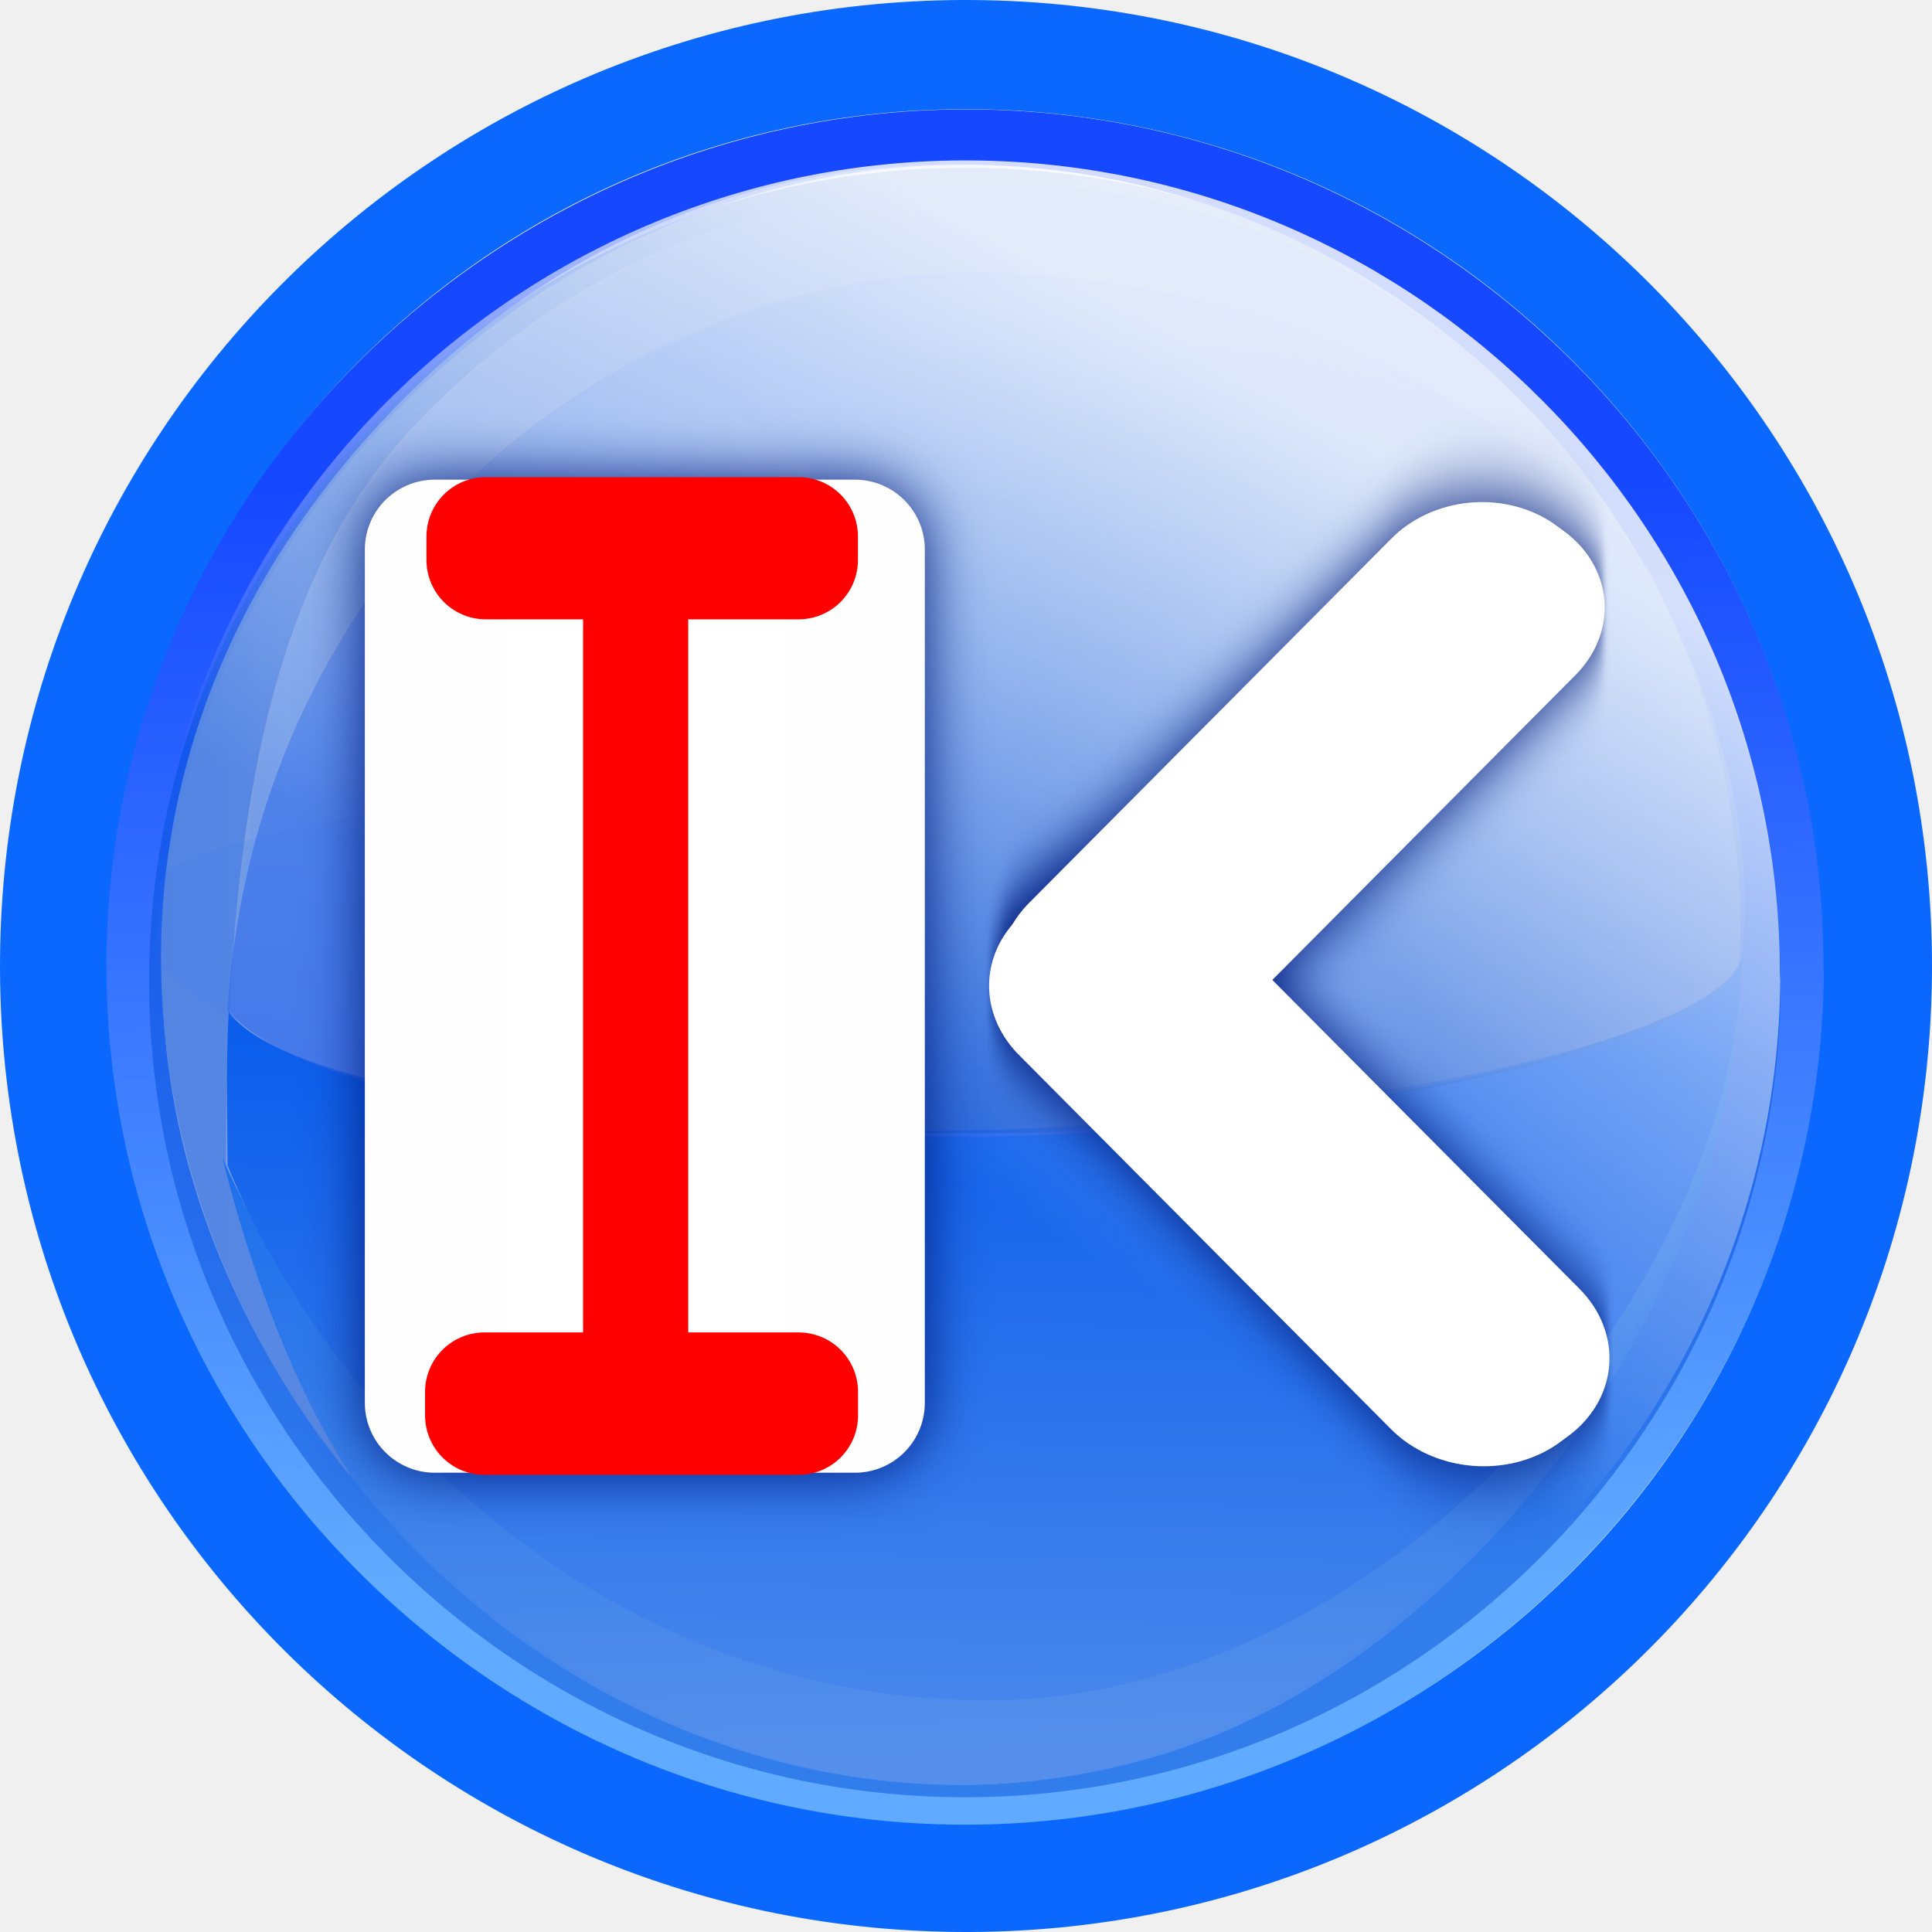
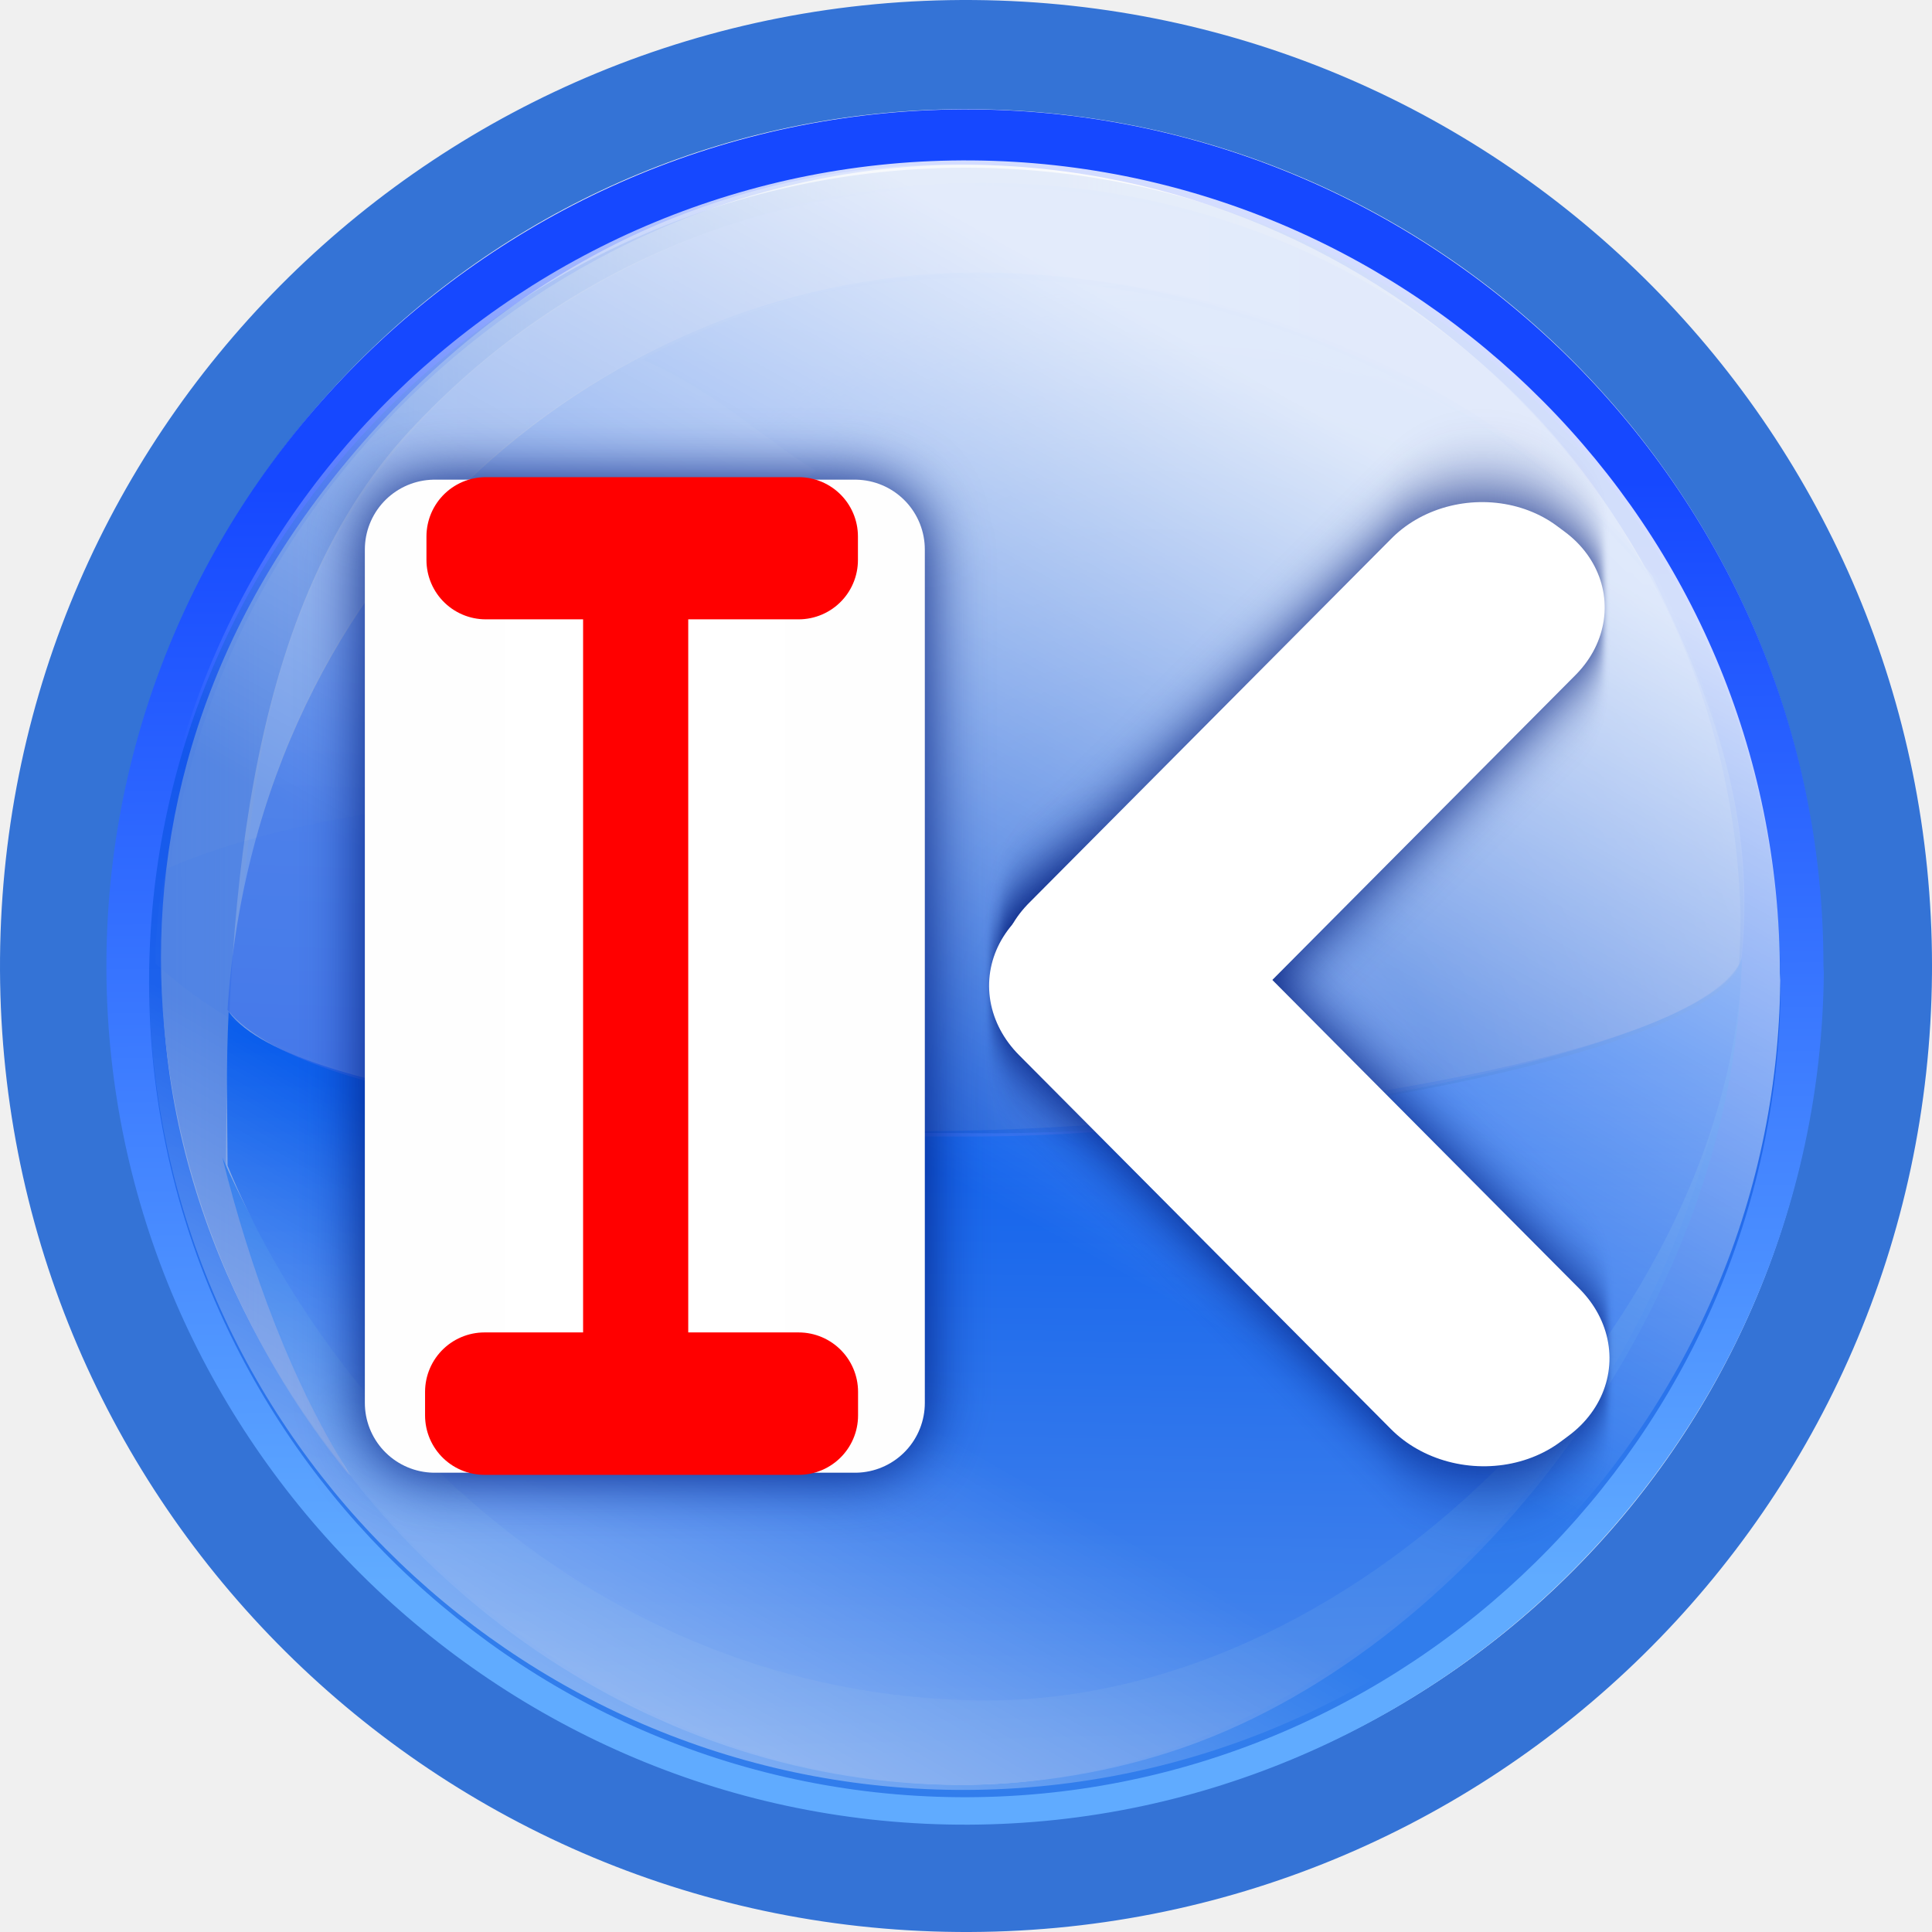
<svg xmlns="http://www.w3.org/2000/svg" xmlns:xlink="http://www.w3.org/1999/xlink" width="100mm" height="100mm" viewBox="0 0 100 100" version="1.1" id="svg5">
  <defs id="defs2">
    <clipPath clipPathUnits="userSpaceOnUse" id="clipPath4542">
      <rect style="fill:#0066ff;fill-opacity:0.955;stroke-width:1.014" id="rect4544" width="398.239" height="369.096" x="-209.859" y="-158.211" transform="matrix(0.9955554,0.0941775,-0.1098134,0.9939522,0,0)" />
    </clipPath>
    <linearGradient id="c" x1="55.344" x2="55.344" y1="154.806" y2="41.343" gradientTransform="matrix(0.999952,0,0,0.9999439,0.00327684,0.00327477)" gradientUnits="userSpaceOnUse" xlink:href="#b" />
    <linearGradient id="b">
      <stop offset="0" stop-color="#418bde" id="stop2" />
      <stop offset="1" stop-color="#001b7b" id="stop4" />
    </linearGradient>
    <linearGradient id="d" x1="62.977" x2="62.977" y1="181.128" y2="61.909" gradientUnits="userSpaceOnUse" gradientTransform="matrix(1.012131,0,0,1.012131,-0.763964,-0.76396)">
      <stop offset="0" stop-color="#a4cdec" id="stop16" />
      <stop offset="1" stop-color="#0068c6" id="stop18" />
    </linearGradient>
    <linearGradient id="e" x1="65.084" x2="65.084" y1="14.162" y2="77.263" gradientUnits="userSpaceOnUse" xlink:href="#a" gradientTransform="matrix(1.012131,0,0,1.012131,-0.763964,-0.76396)" />
    <linearGradient id="a">
      <stop offset="0" stop-color="#fff" id="stop7" />
      <stop offset="1" stop-color="#fff" stop-opacity="0" id="stop9" />
    </linearGradient>
    <linearGradient id="f" x1="27.003" x2="73.706" y1="26.375" y2="73.758" gradientUnits="userSpaceOnUse" xlink:href="#a" gradientTransform="matrix(1.012131,0,0,1.012131,-0.763964,-0.76396)" />
    <linearGradient id="g" x1="62.997" x2="62.997" y1="167.233" y2="64.977" gradientUnits="userSpaceOnUse" xlink:href="#a" gradientTransform="matrix(1.012131,0,0,1.012131,-0.763964,-0.76396)" />
    <linearGradient id="i" x1="31.053" x2="53.82" y1="21.614" y2="60.985" gradientTransform="matrix(0.9998974,-0.01009996,0.01009996,0.9998974,0.00327684,0.00327477)" gradientUnits="userSpaceOnUse" xlink:href="#a" />
    <linearGradient id="linearGradient8027">
      <stop style="stop-color:#00007a;stop-opacity:1;" offset="0" id="stop8029" />
      <stop style="stop-color:#1648ff;stop-opacity:1;" offset="1" id="stop8031" />
    </linearGradient>
    <linearGradient id="linearGradient8087">
      <stop id="stop8089" offset="0" style="stop-color:#60abff;stop-opacity:1;" />
      <stop id="stop8091" offset="1" style="stop-color:#1648ff;stop-opacity:1;" />
    </linearGradient>
    <linearGradient id="linearGradient8400">
      <stop id="stop8402" offset="0" style="stop-color:#a5bbed;stop-opacity:1;" />
      <stop id="stop8404" offset="1" style="stop-color:#a5cced;stop-opacity:0;" />
    </linearGradient>
    <linearGradient id="linearGradient8386">
      <stop style="stop-color:#e7f0ff;stop-opacity:1;" offset="0" id="stop8388" />
      <stop style="stop-color:#9db4ff;stop-opacity:1;" offset="1" id="stop8390" />
    </linearGradient>
    <linearGradient id="linearGradient8158">
      <stop style="stop-color:#a5cfff;stop-opacity:1;" offset="0" id="stop8160" />
      <stop style="stop-color:#167eff;stop-opacity:1;" offset="1" id="stop8162" />
    </linearGradient>
    <linearGradient id="linearGradient8158-9">
      <stop style="stop-color:#a5cfff;stop-opacity:1;" offset="0" id="stop8160-6" />
      <stop style="stop-color:#166eff;stop-opacity:1;" offset="1" id="stop8162-5" />
    </linearGradient>
    <linearGradient id="linearGradient8318">
      <stop id="stop8320" offset="0" style="stop-color:#a5c7ff;stop-opacity:1;" />
      <stop id="stop8322" offset="1" style="stop-color:#6085ff;stop-opacity:1;" />
    </linearGradient>
    <linearGradient id="linearGradient8370">
      <stop id="stop8372" offset="0" style="stop-color:#93beff;stop-opacity:1;" />
      <stop style="stop-color:#0051c2;stop-opacity:1" offset="0.319" id="stop8374" />
      <stop id="stop3815" offset="0.79" style="stop-color:#3379cf;stop-opacity:0.648;" />
      <stop id="stop8376" offset="1" style="stop-color:#6497ff;stop-opacity:0.224;" />
    </linearGradient>
-     <linearGradient gradientTransform="matrix(0.5662048,0,0,0.5662048,52.19284,132.3069)" y2="382.432" x2="364.463" y1="762.081" x1="365.953" gradientUnits="userSpaceOnUse" id="linearGradient8068" xlink:href="#linearGradient8087" />
-     <linearGradient xlink:href="#linearGradient8400" id="linearGradient8398" x1="118.342" y1="504.856" x2="495.98" y2="504.856" gradientUnits="userSpaceOnUse" gradientTransform="matrix(0.6406747,0,0,0.6406747,25.03779,91.39863)" />
-     <linearGradient xlink:href="#linearGradient8386" id="linearGradient8384" x1="131.828" y1="458.355" x2="572.917" y2="458.355" gradientUnits="userSpaceOnUse" gradientTransform="matrix(0.6406747,0,0,0.6406747,25.03779,91.39863)" />
-     <linearGradient xlink:href="#linearGradient8158" id="linearGradient8156" x1="382.785" y1="789.214" x2="376.209" y2="559.214" gradientUnits="userSpaceOnUse" gradientTransform="matrix(0.6406747,0,0,0.6406747,25.03779,91.39863)" />
-     <linearGradient gradientTransform="matrix(0.6406747,0,0,0.6406747,23.98732,90.34269)" y2="577.397" x2="388.331" y1="817.499" x1="384.805" gradientUnits="userSpaceOnUse" id="linearGradient8179" xlink:href="#linearGradient8158-9" />
-     <linearGradient y2="508.302" x2="371.923" y1="759.901" x1="382.785" gradientTransform="matrix(0.6406747,0,0,-0.593241,23.98732,768.086)" gradientUnits="userSpaceOnUse" id="linearGradient8213" xlink:href="#linearGradient8318" />
-     <radialGradient xlink:href="#linearGradient8370" id="radialGradient3873" cx="347.689" cy="577.143" fx="347.689" fy="577.143" r="242.475" gradientTransform="matrix(0.5529115,-0.1720077,0.2036937,0.6547649,-2.612983,155.4045)" gradientUnits="userSpaceOnUse" />
-     <linearGradient gradientTransform="matrix(0.5378945,0,0,0.5378945,62.38265,149.4595)" y2="313.384" x2="436.732" y1="582.586" x1="286.064" gradientUnits="userSpaceOnUse" id="linearGradient8068-2" xlink:href="#linearGradient8235" />
    <linearGradient id="linearGradient8235">
      <stop id="stop8231" offset="0" style="stop-color:#ffffff;stop-opacity:0" />
      <stop id="stop8233" offset="1" style="stop-color:#ffffff;stop-opacity:0.817" />
    </linearGradient>
    <filter style="color-interpolation-filters:sRGB" id="filter935" x="-0.349" y="-18.104" width="1.699" height="37.208">
      <feGaussianBlur stdDeviation="1.551" id="feGaussianBlur937" />
    </filter>
    <filter style="color-interpolation-filters:sRGB" id="filter939" x="-0.353" y="-18.285" width="1.706" height="37.569">
      <feGaussianBlur stdDeviation="1.551" id="feGaussianBlur941" />
    </filter>
    <filter style="color-interpolation-filters:sRGB" id="filter943" x="-0.336" y="-0.166" width="1.673" height="1.331">
      <feGaussianBlur stdDeviation="1.543" id="feGaussianBlur945" />
    </filter>
+     <linearGradient gradientTransform="matrix(0.1498084,0,0,0.1498084,-216.2035,17.4338)" y2="382.432" x2="364.463" y1="762.081" x1="365.953" gradientUnits="userSpaceOnUse" id="linearGradient8068" xlink:href="#linearGradient8087" />
+     <linearGradient xlink:href="#linearGradient8400" id="linearGradient8398" x1="118.342" y1="504.856" x2="495.98" y2="504.856" gradientUnits="userSpaceOnUse" gradientTransform="matrix(0.1695118,0,0,0.1695118,-223.3882,6.610147)" />
+     <linearGradient xlink:href="#linearGradient8386" id="linearGradient8384" x1="131.828" y1="458.355" x2="572.917" y2="458.355" gradientUnits="userSpaceOnUse" gradientTransform="matrix(0.1695118,0,0,0.1695118,-223.3882,6.610147)" />
+     <linearGradient xlink:href="#linearGradient8158" id="linearGradient8156" x1="382.785" y1="789.214" x2="376.209" y2="559.214" gradientUnits="userSpaceOnUse" gradientTransform="matrix(0.1695118,0,0,0.1695118,-223.3882,6.610147)" />
+     <linearGradient gradientTransform="matrix(0.1695118,0,0,0.1695118,-223.6662,6.330762)" y2="577.397" x2="388.331" y1="817.499" x1="384.805" gradientUnits="userSpaceOnUse" id="linearGradient8179" xlink:href="#linearGradient8158-9" />
+     <linearGradient y2="508.302" x2="371.923" y1="759.901" x1="382.785" gradientTransform="matrix(0.1695118,0,0,-0.1569617,-223.6662,185.6503)" gradientUnits="userSpaceOnUse" id="linearGradient8213" xlink:href="#linearGradient8318" />
+     <radialGradient xlink:href="#linearGradient8370" id="radialGradient3873" cx="347.689" cy="577.143" fx="347.689" fy="577.143" r="242.475" gradientTransform="matrix(0.1462912,-0.04551037,0.05389397,0.1732399,-230.7042,23.54502)" gradientUnits="userSpaceOnUse" />
+     <linearGradient gradientTransform="matrix(0.1423179,0,0,0.1423179,-213.5074,21.97208)" y2="313.384" x2="436.732" y1="582.586" x1="286.064" gradientUnits="userSpaceOnUse" id="linearGradient8068-2" xlink:href="#linearGradient8235" />
+     <linearGradient xlink:href="#linearGradient1395" id="linearGradient1103" gradientUnits="userSpaceOnUse" gradientTransform="matrix(-0.1423179,0,0,-0.1423179,-109.8021,178.4318)" x1="399.706" y1="398.569" x2="474.07" y2="268.431" />
+     <linearGradient id="linearGradient1395">
+       <stop id="stop1391" offset="0" style="stop-color:#ffffff;stop-opacity:0" />
+       <stop id="stop1393" offset="1" style="stop-color:#ffffff;stop-opacity:0.388" />
+     </linearGradient>
  </defs>
  <g id="layer1">
-     <g id="g15516" transform="matrix(0.2645833,0,0,0.2645833,-18.43617,-67.29989)">
-       <path id="path7485-5" style="color:#000000;display:inline;overflow:visible;visibility:visible;fill:#0b68ff;fill-opacity:1;stroke:none;stroke-width:0.32;marker:none;enable-background:accumulate" d="M 426.276,443.308 C 426.259,351.292 352.068,276.493 260.056,275.725 167.485,274.952 91.816,349.369 91.043,441.939 90.27,534.509 164.687,610.179 257.257,610.952 c 92.57,0.773 168.24,-73.644 169.013,-166.214 m 21.356,0.178 C 446.755,549.281 361.444,633.179 257.079,632.308 152.714,631.437 68.815,546.126 69.687,441.761 70.558,337.396 155.869,253.497 260.234,254.369 363.97,255.234 447.614,339.564 447.633,443.304" />
-       <path id="path7485-5-0" style="color:#000000;display:inline;overflow:visible;visibility:visible;fill:url(#linearGradient8068);fill-opacity:1;stroke:none;stroke-width:0.32;marker:none;enable-background:accumulate" d="m 410.146,432.505 c -2.224,-79.352 -69.497,-145.23 -150.814,-145.909 -81.81,-0.683 -157.183,69.165 -157.866,157.447 -0.633,81.811 73.654,158.798 155.464,159.481 81.81,0.683 153.215,-84.016 153.25,-170.356 m 16.29,11.484 c -0.77,92.234 -77.135,167.432 -169.369,166.662 C 164.866,610.544 89.738,534.178 90.508,441.944 91.278,349.71 167.897,274.997 260.132,275.767 c 91.678,0.765 166.247,75.698 166.263,167.379" />
-       <path style="fill:url(#linearGradient8398);fill-opacity:1;stroke:none;stroke-width:0.641" d="m 342.479,312.757 c -45.856,-32.325 -132.814,-45.098 -197.228,23.137 -64.414,68.234 -50.659,154.065 -7.068,207.287 -10.001,-17.727 -18.966,-38.529 -24.308,-60.844 0.408,-46.088 2.366,-107.724 36.068,-143.855 59.844,-64.157 147.904,-53.635 192.536,-25.725 z" id="path8112" />
-       <path style="opacity:0.687;fill:url(#linearGradient8384);fill-opacity:1;stroke:none;stroke-width:0.641" d="M 392.091,366.973 C 354.32,292.863 258.25,268.942 185.845,310.265 c -62.938,35.92 -65.632,91.13 -68.848,120.796 8.137,-48.165 40.371,-92.119 90.014,-112.487 56.717,-23.27 141.654,-4.385 185.08,48.398 z" id="path8112-1" />
-       <path style="opacity:0.955;fill:url(#linearGradient8156);fill-opacity:1;stroke:none;stroke-width:0.641" d="m 113.176,480.802 c 5.405,21.653 13.688,44.73 25.641,63.055 39.005,49.316 102.354,71.765 159.901,53.201 57.547,-18.564 109.933,-86.353 111.636,-153.761 -7.039,55.732 -47.027,120.971 -120.395,139.563 C 216.592,601.453 142.85,548.095 113.176,480.802 Z" id="path8112-1-2" />
-       <path style="fill:url(#linearGradient8179);fill-opacity:1;stroke:none;stroke-width:0.641" d="m 114.413,452.288 c -0.544,11.128 -0.27,18.187 -0.214,30.106 18.869,46.113 70.439,103.68 147.099,104.617 76.661,0.937 147.608,-77.551 149.15,-145.228 -7.039,18.665 -90.971,32.002 -147.864,33.662 -56.893,1.661 -135.429,-5.745 -148.171,-23.157 z" id="path8112-1-2-8" />
-       <path style="opacity:0.687;fill:url(#linearGradient8213);fill-opacity:1;stroke:none;stroke-width:0.641" d="m 114.184,451.929 c 5.679,-87.977 75.727,-144.708 147.789,-144.276 49.913,0.299 103.483,24.885 130.914,59.296 10.44,21.516 20.415,45.207 17.561,74.148 -1.09,16.81 -91.299,35.297 -148.65,35.59 -57.351,0.293 -130.982,-4.729 -147.614,-24.758 z" id="path8112-1-2-8-1" />
-       <path style="opacity:0.484;fill:url(#radialGradient3873);fill-opacity:1;stroke:none;stroke-width:0.641" d="m 100.067,442.816 c 0.135,-11.787 2.093,-18.452 2.093,-18.452 25.906,-11.411 65.595,-14.678 77.809,-13.328 9.999,-18.798 33.594,-52.108 49.371,-64.621 -7.956,-4.294 -19.569,-15.669 -34.042,-21.719 20.882,-11.083 44.13,-17.001 67.591,-16.861 49.913,0.299 102.512,22.62 130.914,59.296 10.44,21.516 19.271,46.351 16.417,75.292 -3.378,17.039 -88.213,33.344 -145.564,33.637 -60.891,-0.333 -127.51,0.742 -164.588,-33.245 z" id="path8112-1-2-8-1-1" />
-       <path style="color:#000000;display:inline;overflow:visible;visibility:visible;fill:#014dd8;fill-opacity:0.496;stroke:none;stroke-width:0.304;marker:none;enable-background:accumulate" d="M 418.017,447.617 C 417.286,535.239 344.739,606.677 257.116,605.945 169.494,605.214 98.122,532.667 98.853,445.044 99.585,357.422 172.373,286.445 259.996,287.177 c 87.095,0.727 157.935,71.913 157.95,159.01" id="path7909-2" />
-       <path style="color:#000000;display:inline;overflow:visible;visibility:visible;fill:url(#linearGradient8068-2);fill-opacity:1;stroke:none;stroke-width:0.304;marker:none;enable-background:accumulate" d="M 417.946,446.187 C 417.214,533.809 344.667,605.247 257.045,604.516 169.423,603.784 98.05,531.237 98.782,443.615 99.513,355.992 172.302,285.016 259.924,285.747 c 87.095,0.727 157.935,71.913 157.95,159.01" id="path7909" />
+     <g id="g1542" transform="translate(211.5766,-49.7275)">
+       <path id="path7485-5" style="color:#000000;display:inline;overflow:visible;visibility:visible;fill:#3473d6;fill-opacity:1;stroke:none;stroke-width:0.085;marker:none;enable-background:accumulate" d="m -117.227,99.72 c -0.004,-24.346 -19.634,-44.137 -43.979,-44.34 -24.493,-0.204 -44.514,19.485 -44.718,43.978 -0.204,24.493 19.485,44.514 43.978,44.718 24.493,0.204 44.514,-19.485 44.718,-43.978 m 5.65,0.047 c -0.231,27.613 -22.802,49.811 -50.416,49.581 -27.613,-0.231 -49.811,-22.802 -49.581,-50.416 0.231,-27.613 22.802,-49.811 50.416,-49.581 27.447,0.229 49.578,22.541 49.583,49.989" />
+       <path id="path7485-5-0" style="color:#000000;display:inline;overflow:visible;visibility:visible;fill:url(#linearGradient8068);fill-opacity:1;stroke:none;stroke-width:0.085;marker:none;enable-background:accumulate" d="m -121.495,96.861 c -0.588,-20.995 -18.388,-38.425 -39.903,-38.605 -21.646,-0.181 -41.588,18.3 -41.769,41.658 -0.167,21.646 19.488,42.015 41.133,42.196 21.646,0.181 40.538,-22.229 40.547,-45.073 m 4.31,3.038 c -0.204,24.404 -20.409,44.3 -44.812,44.096 -24.404,-0.204 -44.281,-20.409 -44.078,-44.812 0.204,-24.404 20.476,-44.171 44.88,-43.968 24.257,0.202 43.986,20.028 43.991,44.286" />
+       <path style="fill:url(#linearGradient8398);fill-opacity:1;stroke:none;stroke-width:0.17" d="m -139.399,65.178 c -12.133,-8.553 -35.14,-11.932 -52.183,6.122 -17.043,18.054 -13.404,40.763 -1.87,54.845 -2.646,-4.69 -5.018,-10.194 -6.432,-16.098 0.108,-12.194 0.626,-28.502 9.543,-38.062 15.834,-16.975 39.133,-14.191 50.942,-6.807 z" id="path8112" />
+       <path style="opacity:0.687;fill:url(#linearGradient8384);fill-opacity:1;stroke:none;stroke-width:0.17" d="m -126.272,79.522 c -9.994,-19.608 -35.412,-25.937 -54.569,-15.004 -16.652,9.504 -17.365,24.111 -18.216,31.961 2.153,-12.744 10.681,-24.373 23.816,-29.762 15.006,-6.157 37.479,-1.16 48.969,12.805 z" id="path8112-1" />
+       <path style="opacity:0.955;fill:url(#linearGradient8156);fill-opacity:1;stroke:none;stroke-width:0.17" d="m -200.068,109.64 c 1.43,5.729 3.622,11.835 6.784,16.683 10.32,13.048 27.081,18.988 42.307,14.076 15.226,-4.912 29.086,-22.848 29.537,-40.682 -1.863,14.746 -12.443,32.007 -31.854,36.926 -19.412,4.919 -38.923,-9.198 -46.774,-27.003 z" id="path8112-1-2" />
+       <path style="fill:url(#linearGradient8179);fill-opacity:1;stroke:none;stroke-width:0.17" d="m -199.741,102.096 c -0.144,2.944 -0.071,4.812 -0.057,7.965 4.993,12.201 18.637,27.432 38.92,27.68 20.283,0.248 39.055,-20.519 39.463,-38.425 -1.863,4.938 -24.069,8.467 -39.122,8.907 -15.053,0.439 -35.832,-1.52 -39.204,-6.127 z" id="path8112-1-2-8" />
+       <path style="opacity:0.687;fill:url(#linearGradient8213);fill-opacity:1;stroke:none;stroke-width:0.17" d="m -199.802,102 c 1.503,-23.277 20.036,-38.287 39.102,-38.173 13.206,0.079 27.38,6.584 34.638,15.689 2.762,5.693 5.401,11.961 4.646,19.618 -0.288,4.448 -24.156,9.339 -39.33,9.417 -15.174,0.077 -34.656,-1.251 -39.056,-6.551 z" id="path8112-1-2-8-1" />
+       <path style="opacity:0.484;fill:url(#radialGradient3873);fill-opacity:1;stroke:none;stroke-width:0.17" d="m -203.537,99.589 c 0.036,-3.119 0.554,-4.882 0.554,-4.882 6.854,-3.019 17.355,-3.884 20.587,-3.526 2.646,-4.974 8.888,-13.787 13.063,-17.098 -2.105,-1.136 -5.178,-4.146 -9.007,-5.746 5.525,-2.932 11.676,-4.498 17.883,-4.461 13.206,0.079 27.123,5.985 34.638,15.689 2.762,5.693 5.099,12.264 4.344,19.921 -0.894,4.508 -23.34,8.822 -38.514,8.9 -16.111,-0.088 -33.737,0.196 -43.547,-8.796 z" id="path8112-1-2-8-1-1" />
+       <path style="color:#000000;display:inline;overflow:visible;visibility:visible;fill:#014dd8;fill-opacity:0.496;stroke:none;stroke-width:0.081;marker:none;enable-background:accumulate" d="m -119.412,100.859 c -0.194,23.183 -19.388,42.085 -42.572,41.891 -23.183,-0.194 -42.067,-19.388 -41.874,-42.572 0.194,-23.183 19.452,-41.963 42.636,-41.769 23.044,0.192 41.787,19.027 41.791,42.071" id="path7909-2" />
+       <path style="color:#000000;display:inline;overflow:visible;visibility:visible;fill:url(#linearGradient8068-2);fill-opacity:1;stroke:none;stroke-width:0.081;marker:none;enable-background:accumulate" d="m -119.431,100.481 c -0.194,23.183 -19.388,42.085 -42.572,41.891 -23.183,-0.194 -42.067,-19.388 -41.874,-42.572 0.194,-23.183 19.452,-41.963 42.636,-41.769 23.044,0.192 41.787,19.027 41.791,42.071" id="path7909" />
+       <path style="color:#000000;display:inline;overflow:visible;visibility:visible;fill:url(#linearGradient1103);fill-opacity:1;stroke:none;stroke-width:0.081;marker:none;enable-background:accumulate" d="m -203.878,99.923 c 0.194,-23.183 19.388,-42.085 42.572,-41.891 23.183,0.194 42.067,19.388 41.874,42.572 -0.194,23.183 -19.452,41.963 -42.636,41.769 -23.044,-0.192 -41.787,-19.027 -41.791,-42.071" id="path1101" />
    </g>
    <rect style="fill:#001b7b;fill-opacity:1;stroke:#001b7b;stroke-width:7.232;stroke-linecap:round;stroke-linejoin:round;stroke-miterlimit:4;stroke-dasharray:none;stroke-opacity:1;filter:url(#filter943)" id="rect893" width="21.753" height="44.169" x="-44.253" y="28.443" transform="scale(-1,1)" />
    <rect style="fill:#ffffff;fill-opacity:1;stroke:#fefefe;stroke-width:7.232;stroke-linecap:round;stroke-linejoin:round;stroke-miterlimit:4;stroke-dasharray:none;stroke-opacity:1" id="rect848" width="21.753" height="44.169" x="-44.253" y="28.443" transform="scale(-1,1)" />
    <rect style="fill:#ff0000;fill-opacity:1;stroke:#ff0000;stroke-width:6.139;stroke-linecap:round;stroke-linejoin:round;stroke-miterlimit:4;stroke-dasharray:none;stroke-opacity:1" id="rect849" width="16.194" height="1.22" x="-41.337" y="27.767" transform="scale(-1,1)" />
    <rect style="fill:#ff0000;fill-opacity:1;stroke:#ff0000;stroke-width:6.152;stroke-linecap:round;stroke-linejoin:round;stroke-miterlimit:4;stroke-dasharray:none;stroke-opacity:1" id="rect849-6" width="16.26" height="1.22" x="-41.337" y="72.042" transform="scale(-1,1)" />
    <rect style="fill:#ff0000;fill-opacity:1;stroke:#000000;stroke-width:0;stroke-linecap:round;stroke-linejoin:round;stroke-miterlimit:4;stroke-dasharray:none" id="rect849-3" width="5.442" height="48.982" x="-35.623" y="25.928" transform="scale(-1,1)" />
    <rect style="fill:#001b7b;stroke:#001b7b;stroke-width:11.347;stroke-linecap:round;stroke-linejoin:round;stroke-miterlimit:4;stroke-dasharray:none;stroke-opacity:1;fill-opacity:1;filter:url(#filter939)" id="rect895" width="26.633" height="0.514" x="-20.835" y="77.128" transform="matrix(-0.7051182,0.7090898,0.8024902,0.5966654,0,0)" />
    <rect style="fill:#001b7b;stroke:#001b7b;stroke-width:11.637;stroke-linecap:round;stroke-linejoin:round;stroke-miterlimit:4;stroke-dasharray:none;stroke-opacity:1;fill-opacity:1;filter:url(#filter935)" id="rect897" width="27.312" height="0.527" x="-103.381" y="4.701" transform="matrix(-0.7051182,-0.7090898,0.8024902,-0.5966654,0,0)" />
    <rect style="fill:#ffffff;stroke:#ffffff;stroke-width:11.347;stroke-linecap:round;stroke-linejoin:round;stroke-miterlimit:4;stroke-dasharray:none;stroke-opacity:1" id="rect967" width="26.633" height="0.514" x="-20.835" y="77.128" transform="matrix(-0.7051182,0.7090898,0.8024902,0.5966654,0,0)" />
    <rect style="fill:#ffffff;stroke:#ffffff;stroke-width:11.637;stroke-linecap:round;stroke-linejoin:round;stroke-miterlimit:4;stroke-dasharray:none;stroke-opacity:1" id="rect967-3" width="27.312" height="0.527" x="-103.381" y="4.701" transform="matrix(-0.7051182,-0.7090898,0.8024902,-0.5966654,0,0)" />
  </g>
</svg>
